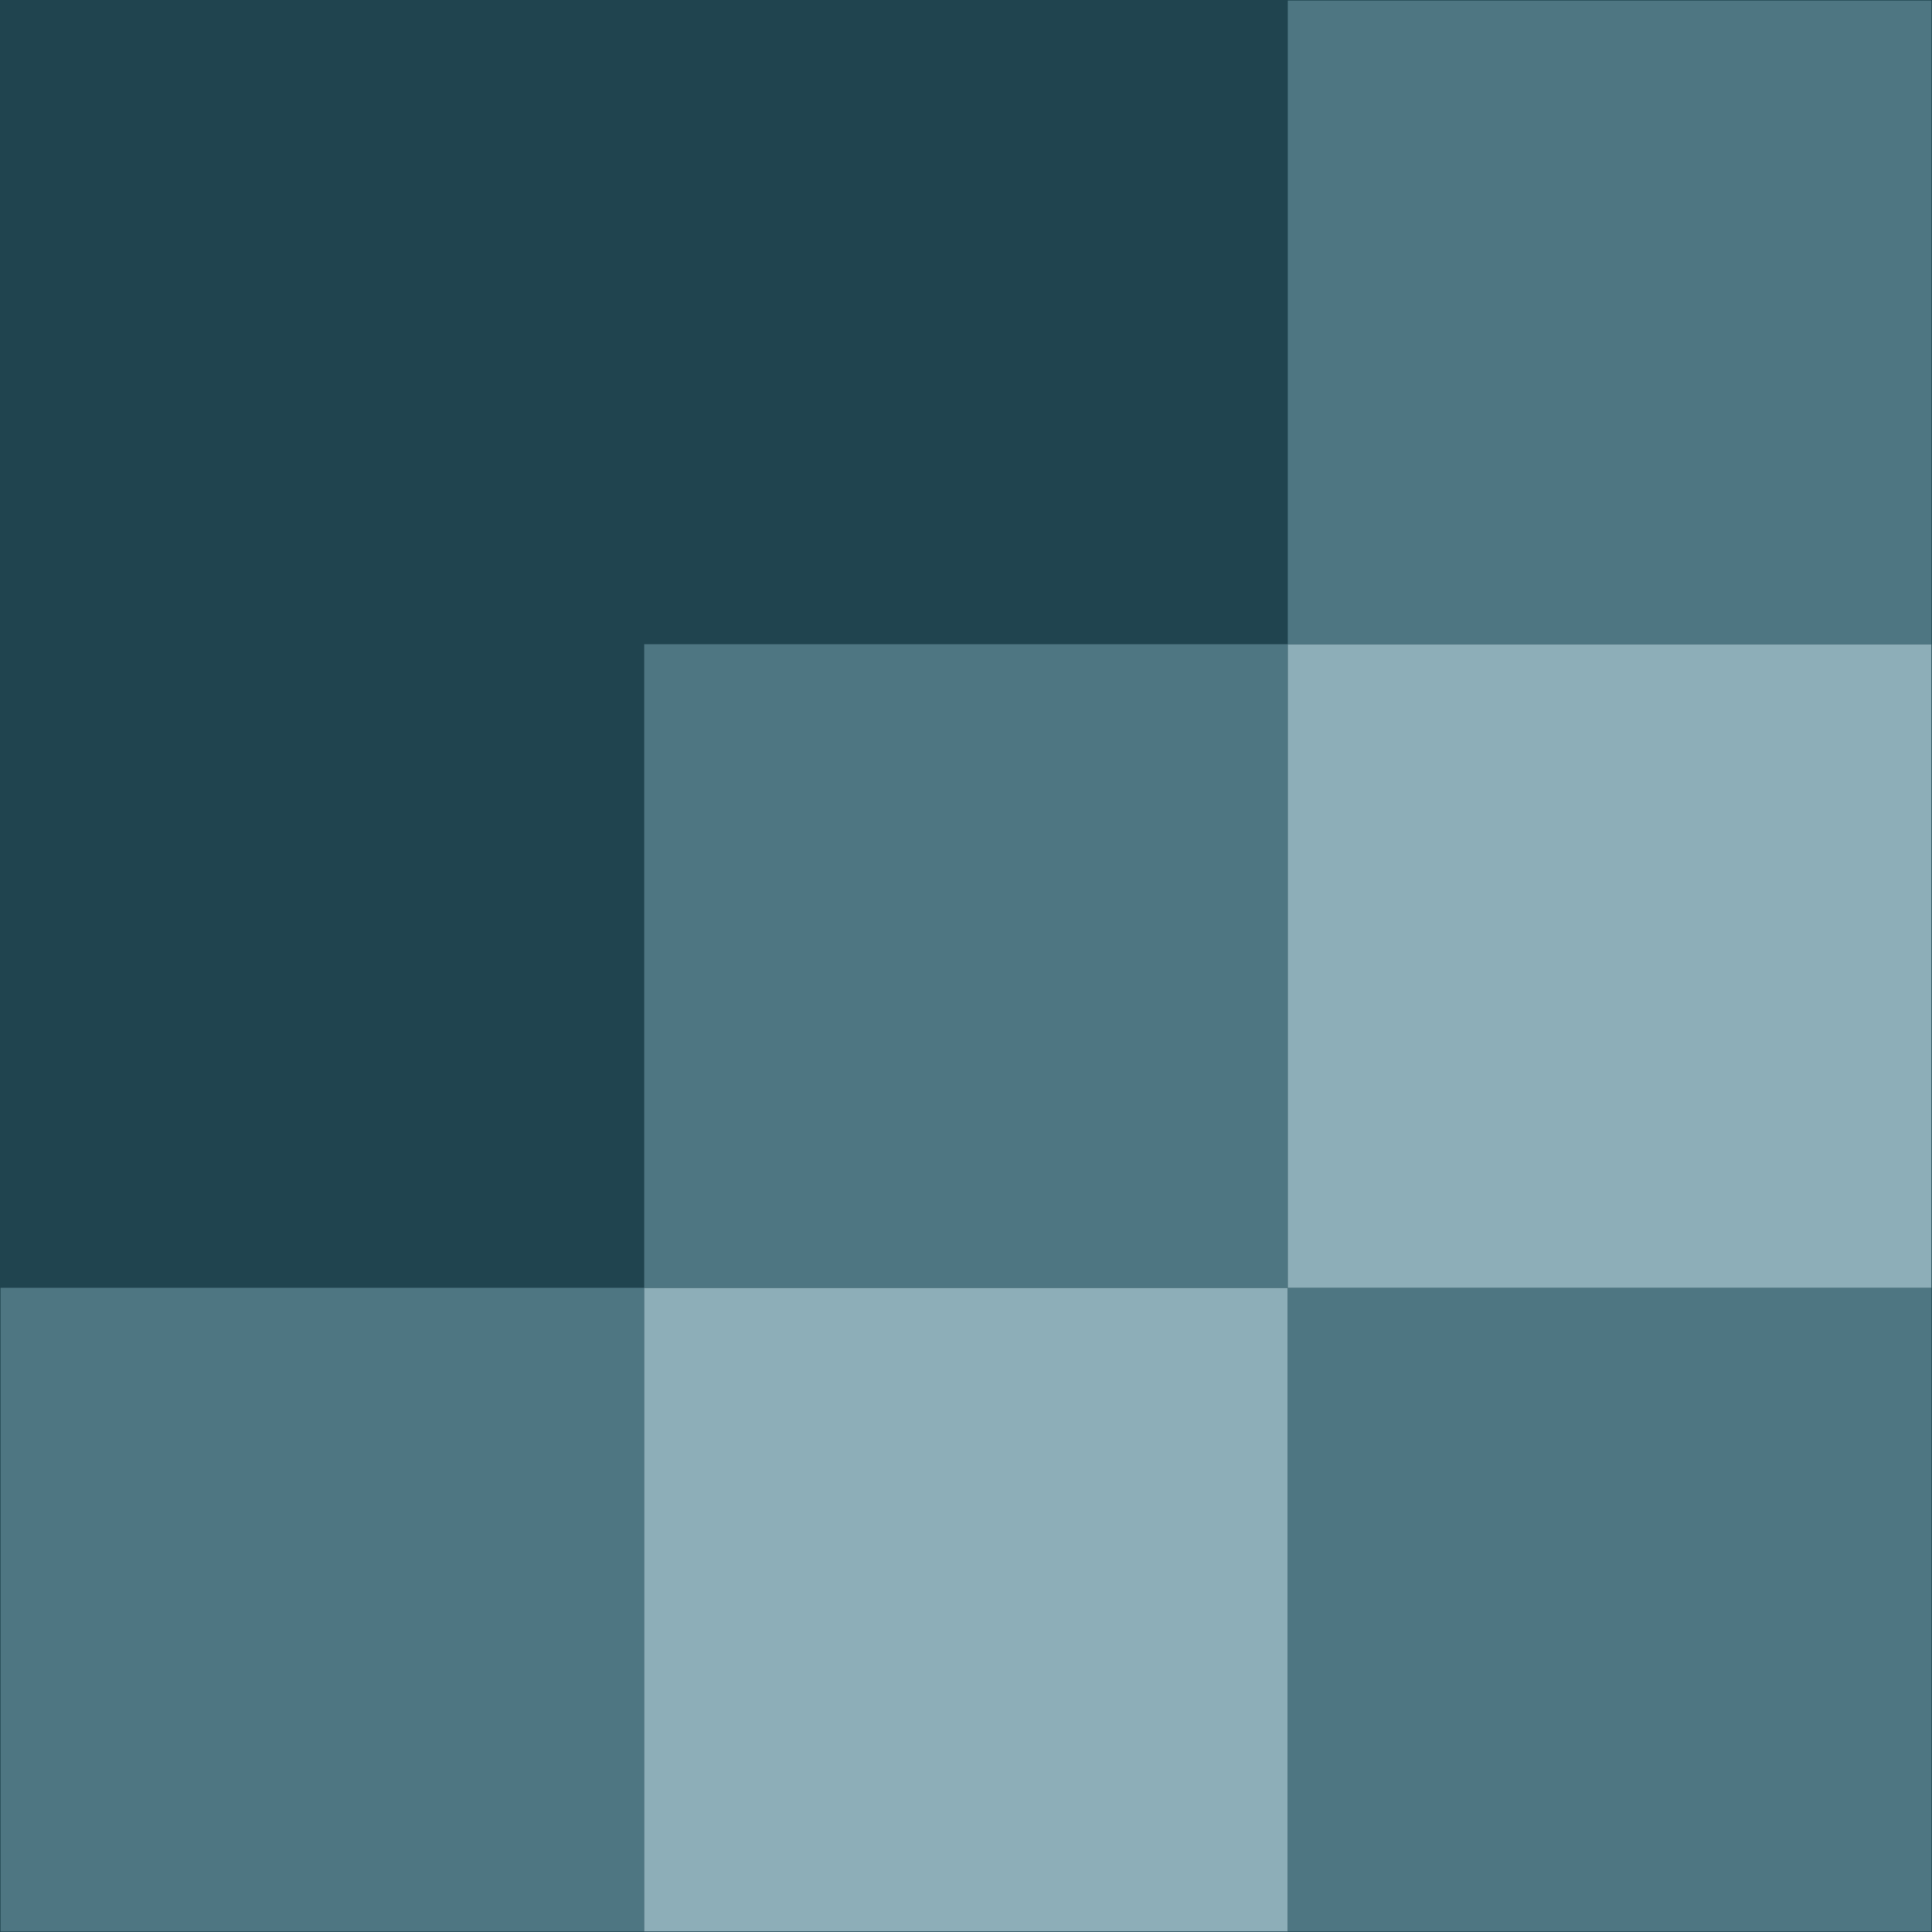
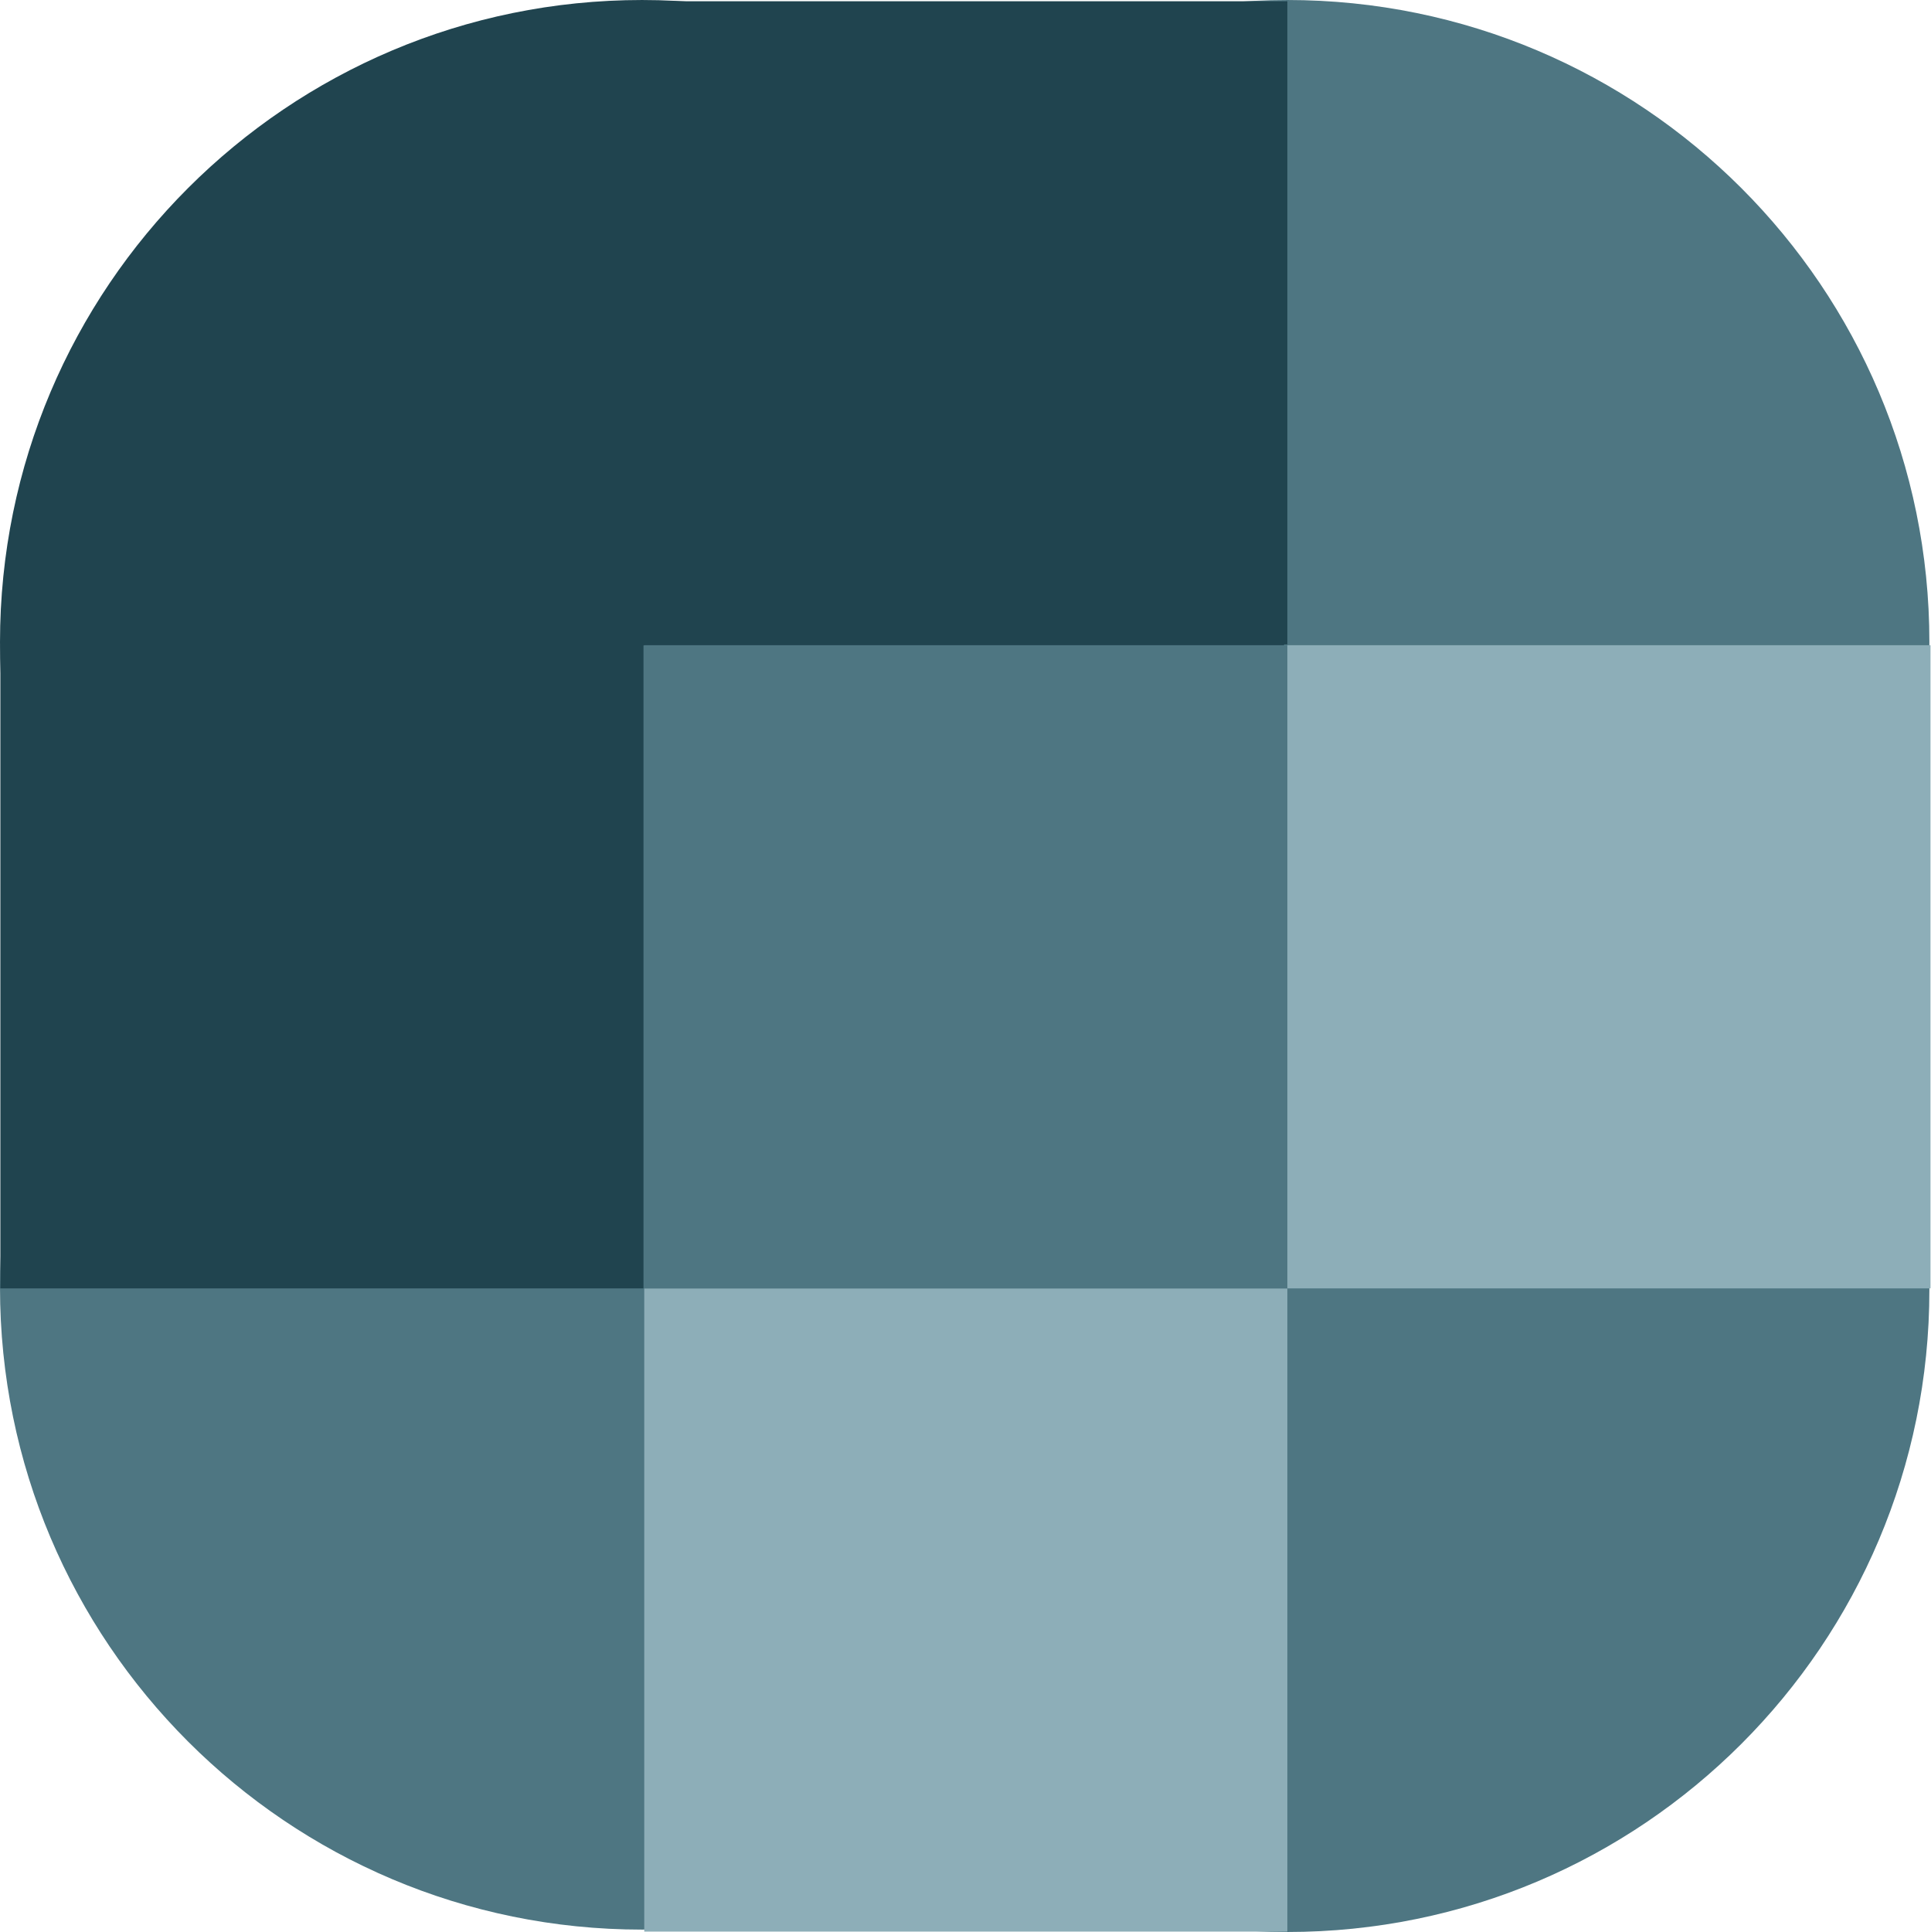
- <svg xmlns="http://www.w3.org/2000/svg" version="1.1" width="202.667" height="202.667" viewBox="0,0,202.667,202.667">
-   <g transform="translate(-138.6667,-78.66667)">
-     <g data-paper-data="{&quot;isPaintingLayer&quot;:true}" fill-rule="nonzero" stroke="none" stroke-width="0" stroke-linecap="butt" stroke-linejoin="miter" stroke-miterlimit="10" stroke-dasharray="" stroke-dashoffset="0" style="mix-blend-mode: normal">
-       <path d="M138.667,281.333v-202.667h202.667v202.667z" fill="#20444f" />
-       <path d="M138.719,281.281v-67.52h67.52v67.52z" fill="#4e7682" />
-       <path d="M206.24,281.281v-67.52h67.52v67.52z" fill="#8daeb8" />
-       <path d="M206.24,213.76v-67.52h67.52v67.52z" fill="#4e7682" />
-       <path d="M273.76,281.281v-67.52h67.52v67.52z" fill="#4e7682" />
-       <path d="M273.76,213.76v-67.52h67.52v67.52z" fill="#8daeb8" />
-       <path d="M273.76,146.24v-67.52h67.52v67.52z" fill="#4e7682" />
+ <svg xmlns="http://www.w3.org/2000/svg" version="1.1" width="202.68" height="202.815" viewBox="0,0,202.68,202.815">
+   <g transform="translate(-138.6006,-78.50845)">
+     <g data-paper-data="{&quot;isPaintingLayer&quot;:true}" fill-rule="nonzero" stroke-width="0" stroke-linecap="butt" stroke-linejoin="miter" stroke-miterlimit="10" stroke-dasharray="" stroke-dashoffset="0" style="mix-blend-mode: normal">
+       <path d="M206.351,145.916c0,-37.228 30.179,-67.407 67.407,-67.407c37.228,0 67.407,30.179 67.407,67.407c0,37.228 -30.179,67.407 -67.407,67.407c-37.228,0 -67.407,-30.179 -67.407,-67.407z" fill="#4e7682" stroke="#000000" />
+       <path d="M138.601,145.916c0,-37.228 30.179,-67.407 67.407,-67.407c37.228,0 67.407,30.179 67.407,67.407c0,37.228 -30.179,67.407 -67.407,67.407c-37.228,0 -67.407,-30.179 -67.407,-67.407z" fill="#20444f" stroke="#000000" />
+       <path d="M138.601,213.666c0,-37.228 30.179,-67.407 67.407,-67.407c37.228,0 67.407,30.179 67.407,67.407c0,37.228 -30.179,67.407 -67.407,67.407c-37.228,0 -67.407,-30.179 -67.407,-67.407z" fill="#4e7682" stroke="#000000" />
+       <path d="M206.351,213.916c0,-37.228 30.179,-67.407 67.407,-67.407c37.228,0 67.407,30.179 67.407,67.407c0,37.228 -30.179,67.407 -67.407,67.407c-37.228,0 -67.407,-30.179 -67.407,-67.407z" fill="#4e7682" stroke="#000000" />
+       <path d="M206.24,281.281v-67.52h67.52v67.52z" fill="#8daeb8" stroke="none" />
+       <path d="M206.24,213.76v-67.52h67.52v67.52z" fill="#4e7682" stroke="none" />
+       <path d="M273.76,213.76v-67.52h67.52v67.52z" fill="#8daeb8" stroke="none" />
+       <path d="M138.64,213.76v-67.52h67.52v67.52z" fill="#20444f" stroke="none" />
+       <path d="M206.24,146.16v-67.52h67.52v67.52z" fill="#20444f" stroke="none" />
    </g>
  </g>
</svg>
